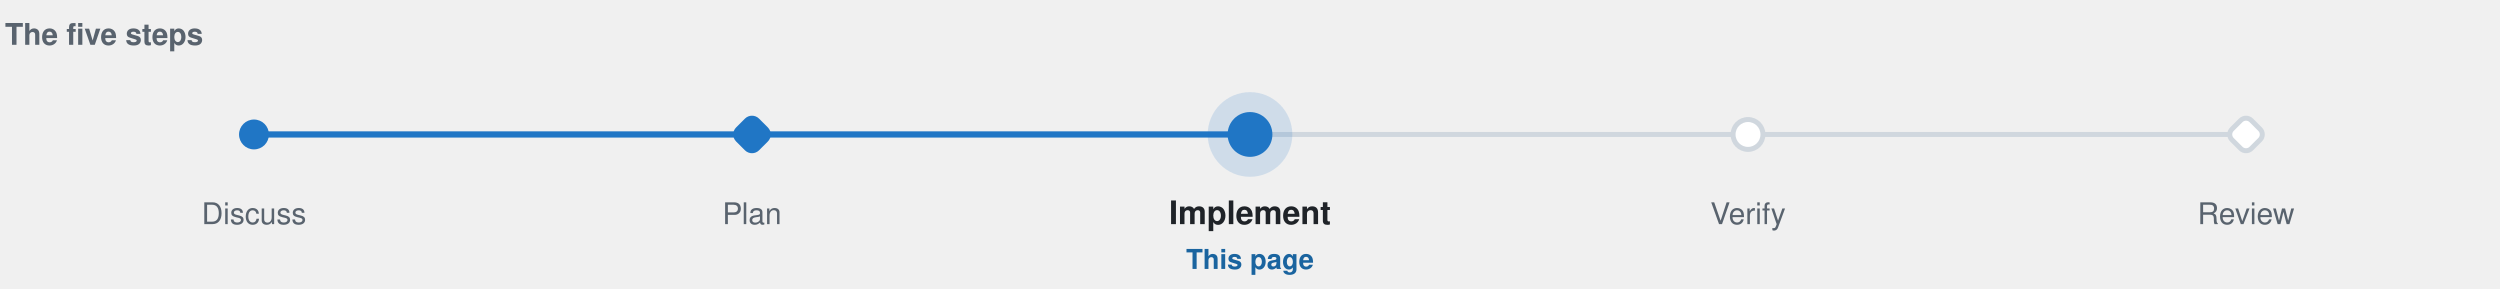
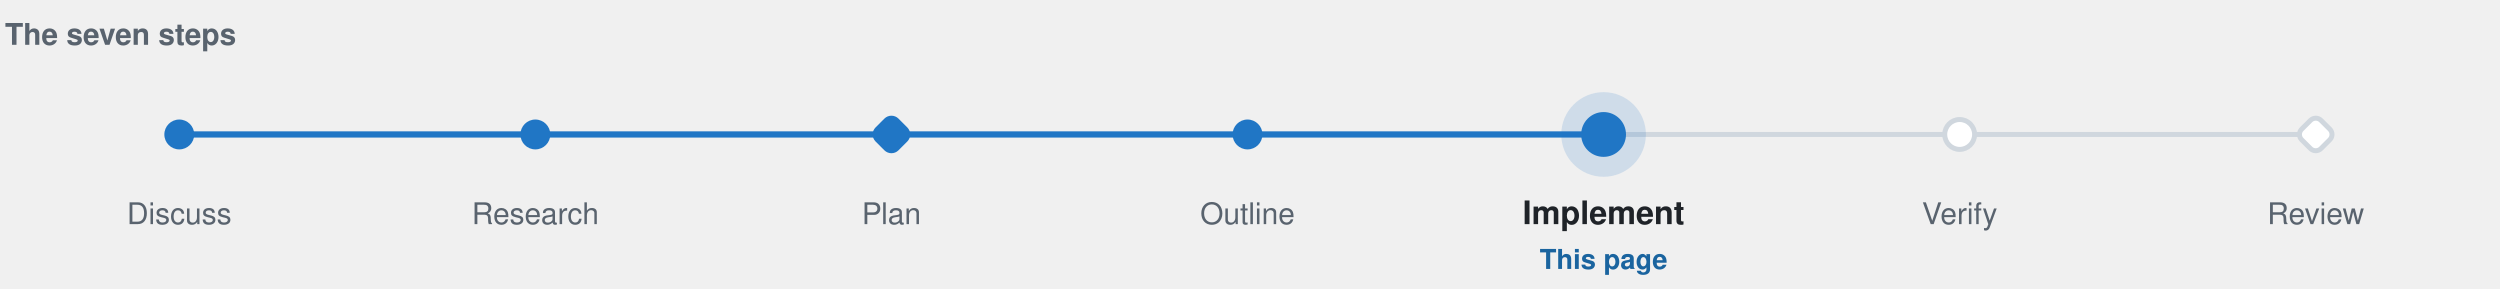
- <svg xmlns="http://www.w3.org/2000/svg" style="background:#ffffff" width="1004" height="116" viewBox="-2 -2 1004 116" role="img" aria-label="The five steps, with Implement highlighted">
-   <text x="0" y="16" font-family="-apple-system, BlinkMacSystemFont, 'Segoe UI', 'Helvetica Neue', Helvetica, Arial, sans-serif" font-size="12" font-weight="600" fill="#59636e" text-anchor="start">The five steps</text>
-   <line x1="100" y1="52" x2="900" y2="52" stroke="#d0d7de" stroke-width="2" />
-   <line x1="100" y1="52" x2="500" y2="52" stroke="#2076c5" stroke-width="2.5" />
-   <circle cx="100" cy="52" r="6" fill="#2076c5" />
-   <text x="100" y="88" font-family="-apple-system, BlinkMacSystemFont, 'Segoe UI', 'Helvetica Neue', Helvetica, Arial, sans-serif" font-size="12" font-weight="500" fill="#59636e" text-anchor="middle">Discuss</text>
-   <rect x="294.5" y="46.5" width="11.0" height="11.0" rx="3" transform="rotate(45 300 52)" fill="#2076c5" stroke="#2076c5" stroke-width="2" />
-   <text x="300" y="88" font-family="-apple-system, BlinkMacSystemFont, 'Segoe UI', 'Helvetica Neue', Helvetica, Arial, sans-serif" font-size="12" font-weight="500" fill="#59636e" text-anchor="middle">Plan</text>
-   <circle cx="500" cy="52" r="17" fill="#2076c5" fill-opacity="0.16" />
-   <circle cx="500" cy="52" r="9" fill="#2076c5" />
-   <text x="500" y="88" font-family="-apple-system, BlinkMacSystemFont, 'Segoe UI', 'Helvetica Neue', Helvetica, Arial, sans-serif" font-size="13" font-weight="700" fill="#1f2328" text-anchor="middle">Implement</text>
-   <text x="500" y="106" font-family="-apple-system, BlinkMacSystemFont, 'Segoe UI', 'Helvetica Neue', Helvetica, Arial, sans-serif" font-size="11" font-weight="600" fill="#1a649f" text-anchor="middle">This page</text>
-   <circle cx="700" cy="52" r="6" fill="#ffffff" stroke="#d0d7de" stroke-width="2" />
-   <text x="700" y="88" font-family="-apple-system, BlinkMacSystemFont, 'Segoe UI', 'Helvetica Neue', Helvetica, Arial, sans-serif" font-size="12" font-weight="500" fill="#59636e" text-anchor="middle">Verify</text>
-   <rect x="894.5" y="46.5" width="11.0" height="11.0" rx="3" transform="rotate(45 900 52)" fill="#ffffff" stroke="#d0d7de" stroke-width="2" />
-   <text x="900" y="88" font-family="-apple-system, BlinkMacSystemFont, 'Segoe UI', 'Helvetica Neue', Helvetica, Arial, sans-serif" font-size="12" font-weight="500" fill="#59636e" text-anchor="middle">Review</text>
+ <svg xmlns="http://www.w3.org/2000/svg" style="background:#ffffff" width="1004" height="116" viewBox="-2 -2 1004 116" role="img" aria-label="The seven steps, with Implement highlighted">
+   <text x="0" y="16" font-family="-apple-system, BlinkMacSystemFont, 'Segoe UI', 'Helvetica Neue', Helvetica, Arial, sans-serif" font-size="12" font-weight="600" fill="#59636e" text-anchor="start">The seven steps</text>
+   <line x1="70" y1="52" x2="928" y2="52" stroke="#d0d7de" stroke-width="2" />
+   <line x1="70" y1="52" x2="642" y2="52" stroke="#2076c5" stroke-width="2.5" />
+   <circle cx="70" cy="52" r="6" fill="#2076c5" />
+   <text x="70" y="88" font-family="-apple-system, BlinkMacSystemFont, 'Segoe UI', 'Helvetica Neue', Helvetica, Arial, sans-serif" font-size="12" font-weight="500" fill="#59636e" text-anchor="middle">Discuss</text>
+   <circle cx="213" cy="52" r="6" fill="#2076c5" />
+   <text x="213" y="88" font-family="-apple-system, BlinkMacSystemFont, 'Segoe UI', 'Helvetica Neue', Helvetica, Arial, sans-serif" font-size="12" font-weight="500" fill="#59636e" text-anchor="middle">Research</text>
+   <rect x="350.5" y="46.5" width="11.0" height="11.0" rx="3" transform="rotate(45 356 52)" fill="#2076c5" stroke="#2076c5" stroke-width="2" />
+   <text x="356" y="88" font-family="-apple-system, BlinkMacSystemFont, 'Segoe UI', 'Helvetica Neue', Helvetica, Arial, sans-serif" font-size="12" font-weight="500" fill="#59636e" text-anchor="middle">Plan</text>
+   <circle cx="499" cy="52" r="6" fill="#2076c5" />
+   <text x="499" y="88" font-family="-apple-system, BlinkMacSystemFont, 'Segoe UI', 'Helvetica Neue', Helvetica, Arial, sans-serif" font-size="12" font-weight="500" fill="#59636e" text-anchor="middle">Outline</text>
+   <circle cx="642" cy="52" r="17" fill="#2076c5" fill-opacity="0.16" />
+   <circle cx="642" cy="52" r="9" fill="#2076c5" />
+   <text x="642" y="88" font-family="-apple-system, BlinkMacSystemFont, 'Segoe UI', 'Helvetica Neue', Helvetica, Arial, sans-serif" font-size="13" font-weight="700" fill="#1f2328" text-anchor="middle">Implement</text>
+   <text x="642" y="106" font-family="-apple-system, BlinkMacSystemFont, 'Segoe UI', 'Helvetica Neue', Helvetica, Arial, sans-serif" font-size="11" font-weight="600" fill="#1a649f" text-anchor="middle">This page</text>
+   <circle cx="785" cy="52" r="6" fill="#ffffff" stroke="#d0d7de" stroke-width="2" />
+   <text x="785" y="88" font-family="-apple-system, BlinkMacSystemFont, 'Segoe UI', 'Helvetica Neue', Helvetica, Arial, sans-serif" font-size="12" font-weight="500" fill="#59636e" text-anchor="middle">Verify</text>
+   <rect x="922.5" y="46.5" width="11.0" height="11.0" rx="3" transform="rotate(45 928 52)" fill="#ffffff" stroke="#d0d7de" stroke-width="2" />
+   <text x="928" y="88" font-family="-apple-system, BlinkMacSystemFont, 'Segoe UI', 'Helvetica Neue', Helvetica, Arial, sans-serif" font-size="12" font-weight="500" fill="#59636e" text-anchor="middle">Review</text>
</svg>
